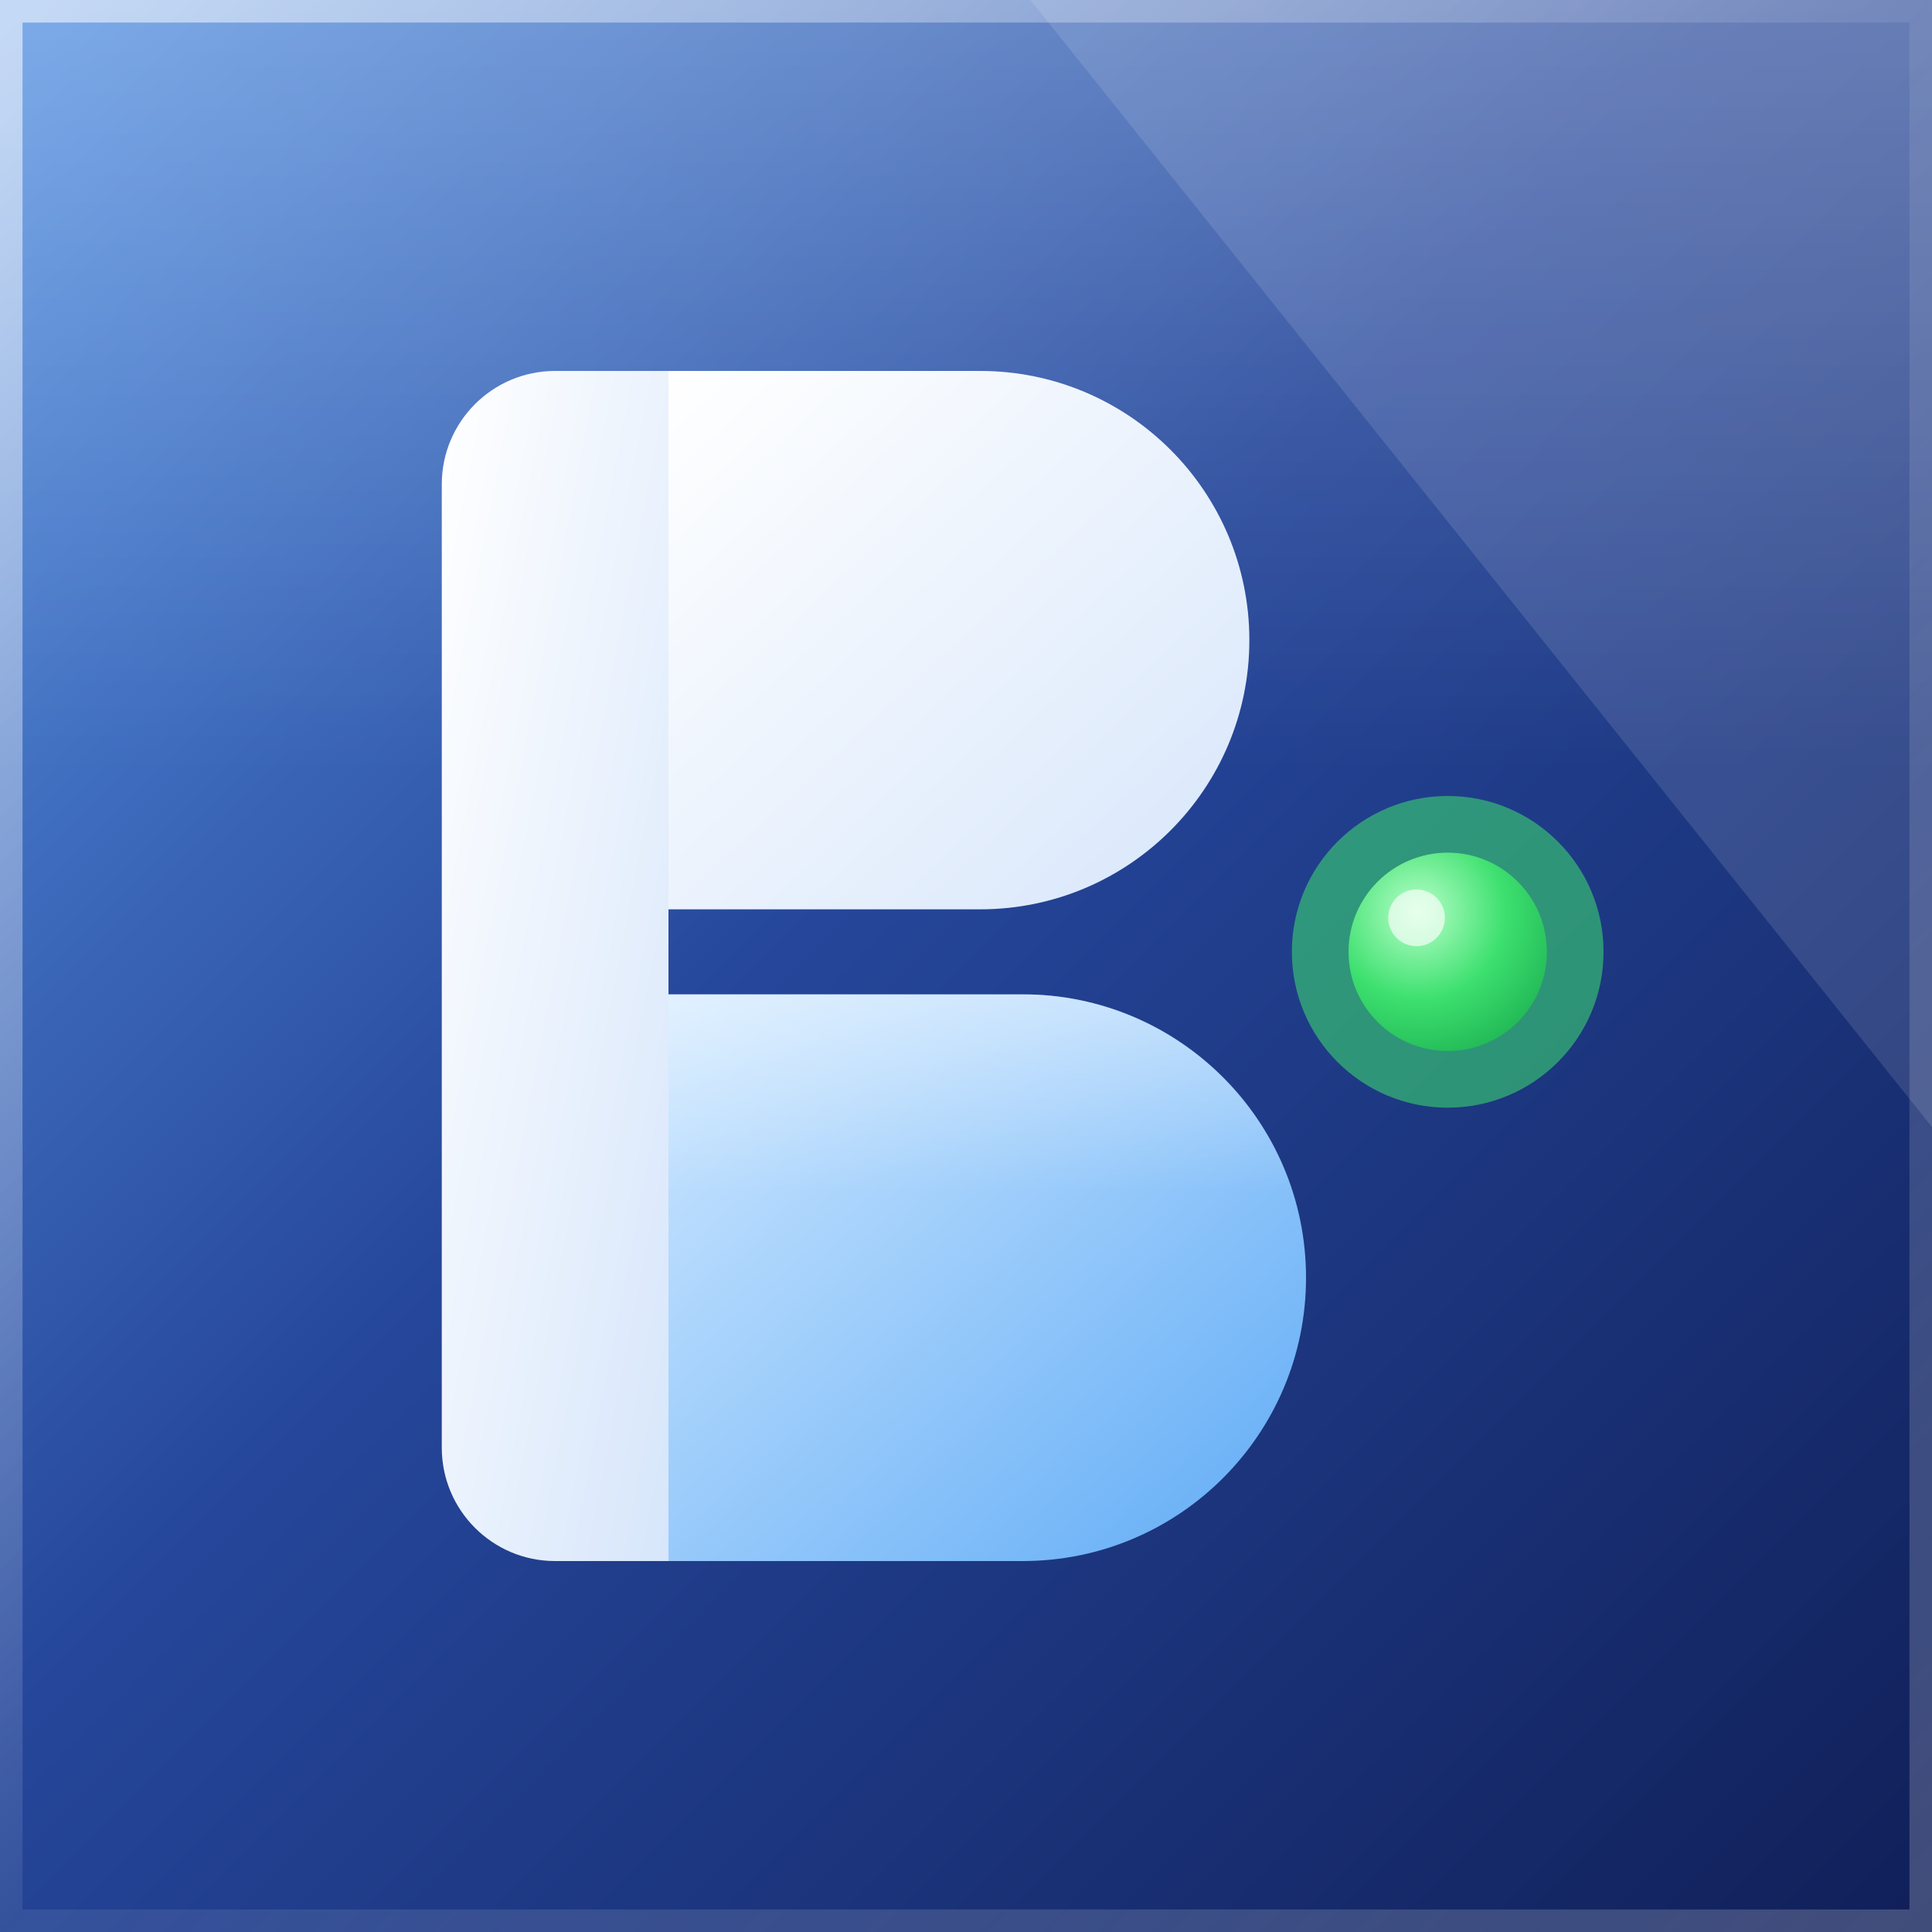
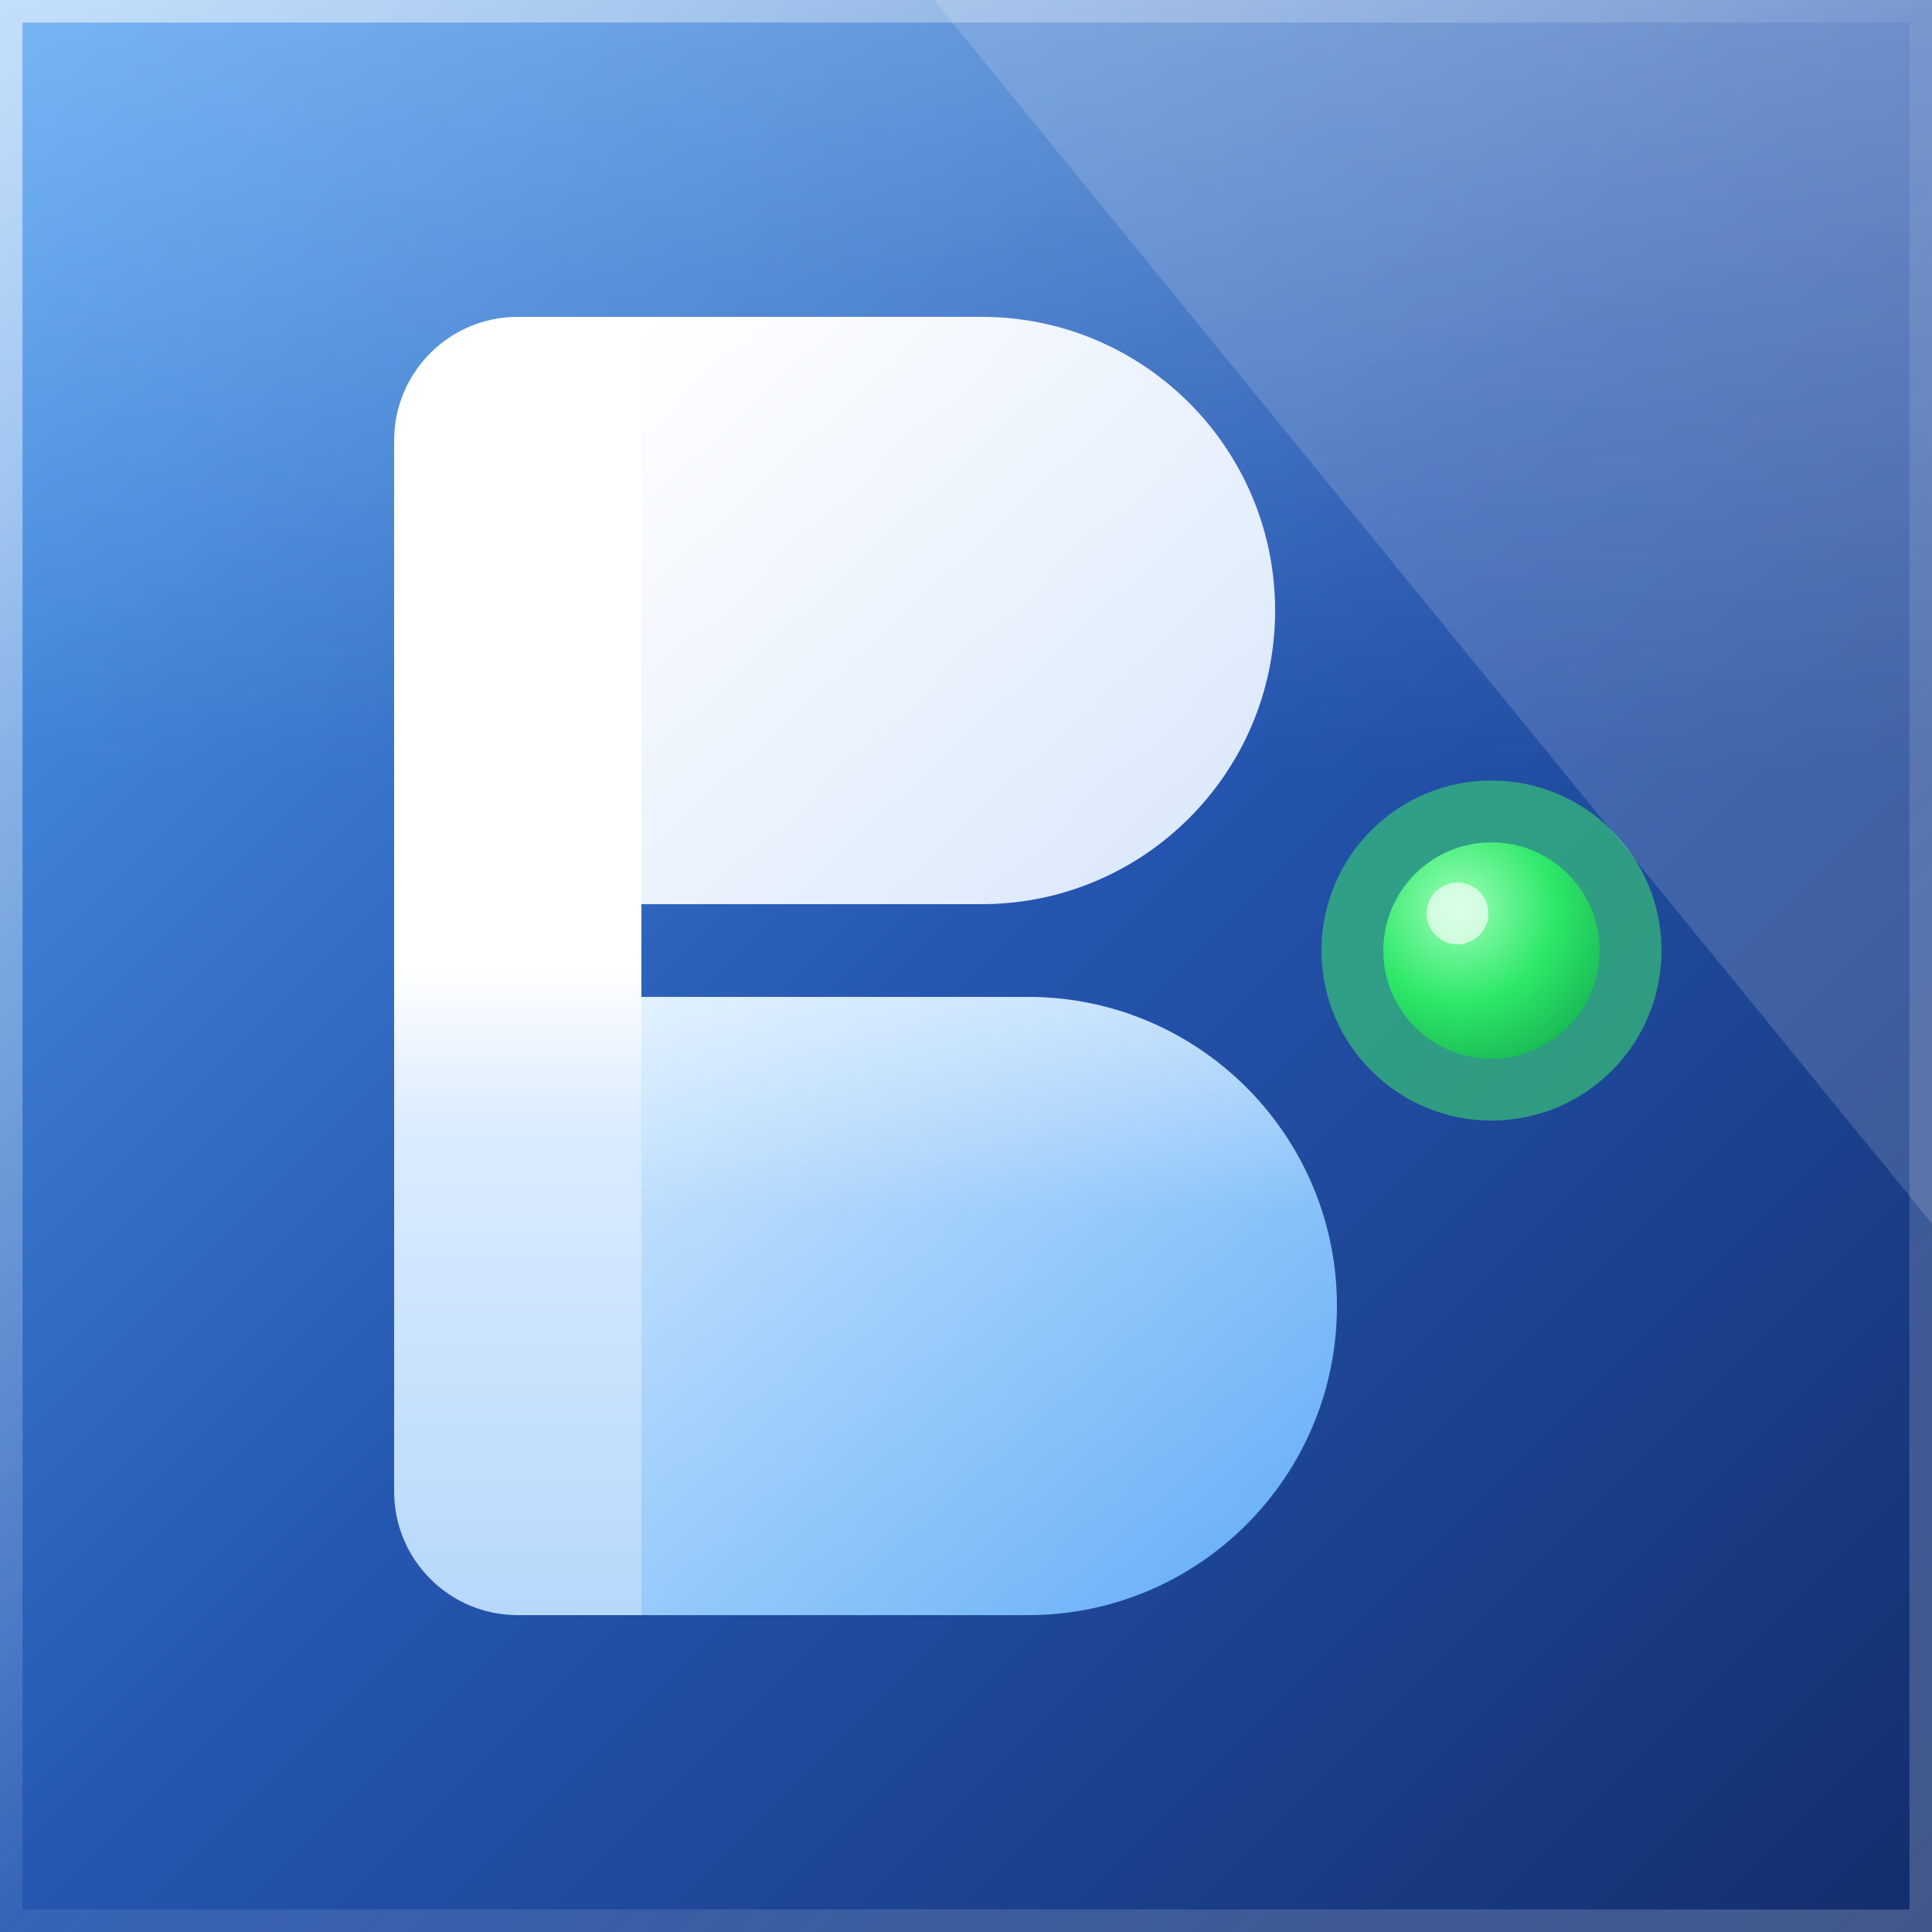
<svg xmlns="http://www.w3.org/2000/svg" width="512" height="512" viewBox="0 0 120 120">
  <defs>
    <linearGradient id="ig" x1="0" y1="0" x2="1" y2="1">
-       <stop offset="0" stop-color="#5a95e4" />
-       <stop offset=".45" stop-color="#25469a" />
-       <stop offset="1" stop-color="#101f58" />
+       <stop offset="0" stop-color="#52a2f2" />
+       <stop offset=".5" stop-color="#2556b0" />
+       <stop offset="1" stop-color="#132d6c" />
    </linearGradient>
    <linearGradient id="ir" x1="0" y1="0" x2="1" y2="1">
      <stop offset="0" stop-color="#fff" stop-opacity=".55" />
      <stop offset=".5" stop-color="#fff" stop-opacity=".08" />
      <stop offset="1" stop-color="#fff" stop-opacity=".2" />
    </linearGradient>
    <linearGradient id="ih" x1="0" y1="0" x2="0" y2="1">
      <stop offset="0" stop-color="#fff" stop-opacity=".22" />
      <stop offset="1" stop-color="#fff" stop-opacity="0" />
    </linearGradient>
    <clipPath id="ic">
      <rect width="120" height="120" rx="0" />
    </clipPath>
  </defs>
  <rect width="120" height="120" rx="0" fill="url(#ig)" />
  <g clip-path="url(#ic)">
    <rect width="120" height="48" fill="url(#ih)" />
-     <path d="M64 0H120V70Z" fill="#fff" fill-opacity=".12" />
+     <path d="M58 0H120V76Z" fill="#fff" fill-opacity=".15" />
  </g>
  <rect x=".7" y=".7" width="118.6" height="118.6" rx="0" fill="none" stroke="url(#ir)" stroke-width="1.4" />
-   <g transform="translate(60 60) scale(.88) translate(-65 -60)">
+   <g transform="translate(60 60) scale(.96) translate(-65 -60)">
    <defs>
      <linearGradient id="iw" x1="0" y1="0" x2="1" y2="1">
        <stop offset="0" stop-color="#ffffff" />
        <stop offset="1" stop-color="#d7e6fb" />
+       </linearGradient>
+       <linearGradient id="ik" x1="0" y1="0" x2="0" y2="1">
+         <stop offset="0" stop-color="#ffffff" />
+         <stop offset=".5" stop-color="#ffffff" />
+         <stop offset=".62" stop-color="#dcecff" />
+         <stop offset="1" stop-color="#b6d8fb" />
      </linearGradient>
      <linearGradient id="ib" x1="0" y1="0" x2="1" y2="1">
        <stop offset="0" stop-color="#cfe8ff" />
        <stop offset="1" stop-color="#5fabf6" />
      </linearGradient>
      <linearGradient id="is" x1="0" y1="0" x2="0" y2="1">
        <stop offset="0" stop-color="#fff" stop-opacity=".55" />
        <stop offset="1" stop-color="#fff" stop-opacity="0" />
      </linearGradient>
      <radialGradient id="id" cx=".35" cy=".3" r=".8">
-         <stop offset="0" stop-color="#b8ffc9" />
-         <stop offset=".55" stop-color="#3de06f" />
-         <stop offset="1" stop-color="#1fb454" />
+         <stop offset="0" stop-color="#9dffb8" />
+         <stop offset=".55" stop-color="#2ee86a" />
+         <stop offset="1" stop-color="#17b552" />
      </radialGradient>
      <filter id="ig" x="-80%" y="-80%" width="260%" height="260%">
        <feGaussianBlur stdDeviation="3" />
      </filter>
      <clipPath id="icl">
        <path d="M44 62H69A20 20 0 0 1 69 102H44Z" />
      </clipPath>
    </defs>
-     <path d="M36 18H44V102H36A8 8 0 0 1 28 94V26A8 8 0 0 1 36 18Z" fill="url(#iw)" />
+     <path d="M36 18H44V102H36A8 8 0 0 1 28 94V26A8 8 0 0 1 36 18Z" fill="url(#ik)" />
    <path d="M44 18H66A19 19 0 0 1 66 56H44Z" fill="url(#iw)" />
    <path d="M44 62H69A20 20 0 0 1 69 102H44Z" fill="url(#ib)" />
    <rect x="44" y="62" width="48" height="14" fill="url(#is)" clip-path="url(#icl)" opacity=".7" />
    <circle cx="99" cy="59" r="11" fill="#3de06f" opacity=".55" filter="url(#ig)" />
    <circle cx="99" cy="59" r="7" fill="url(#id)" />
    <circle cx="96.8" cy="56.6" r="2" fill="#fff" fill-opacity=".65" />
  </g>
</svg>
